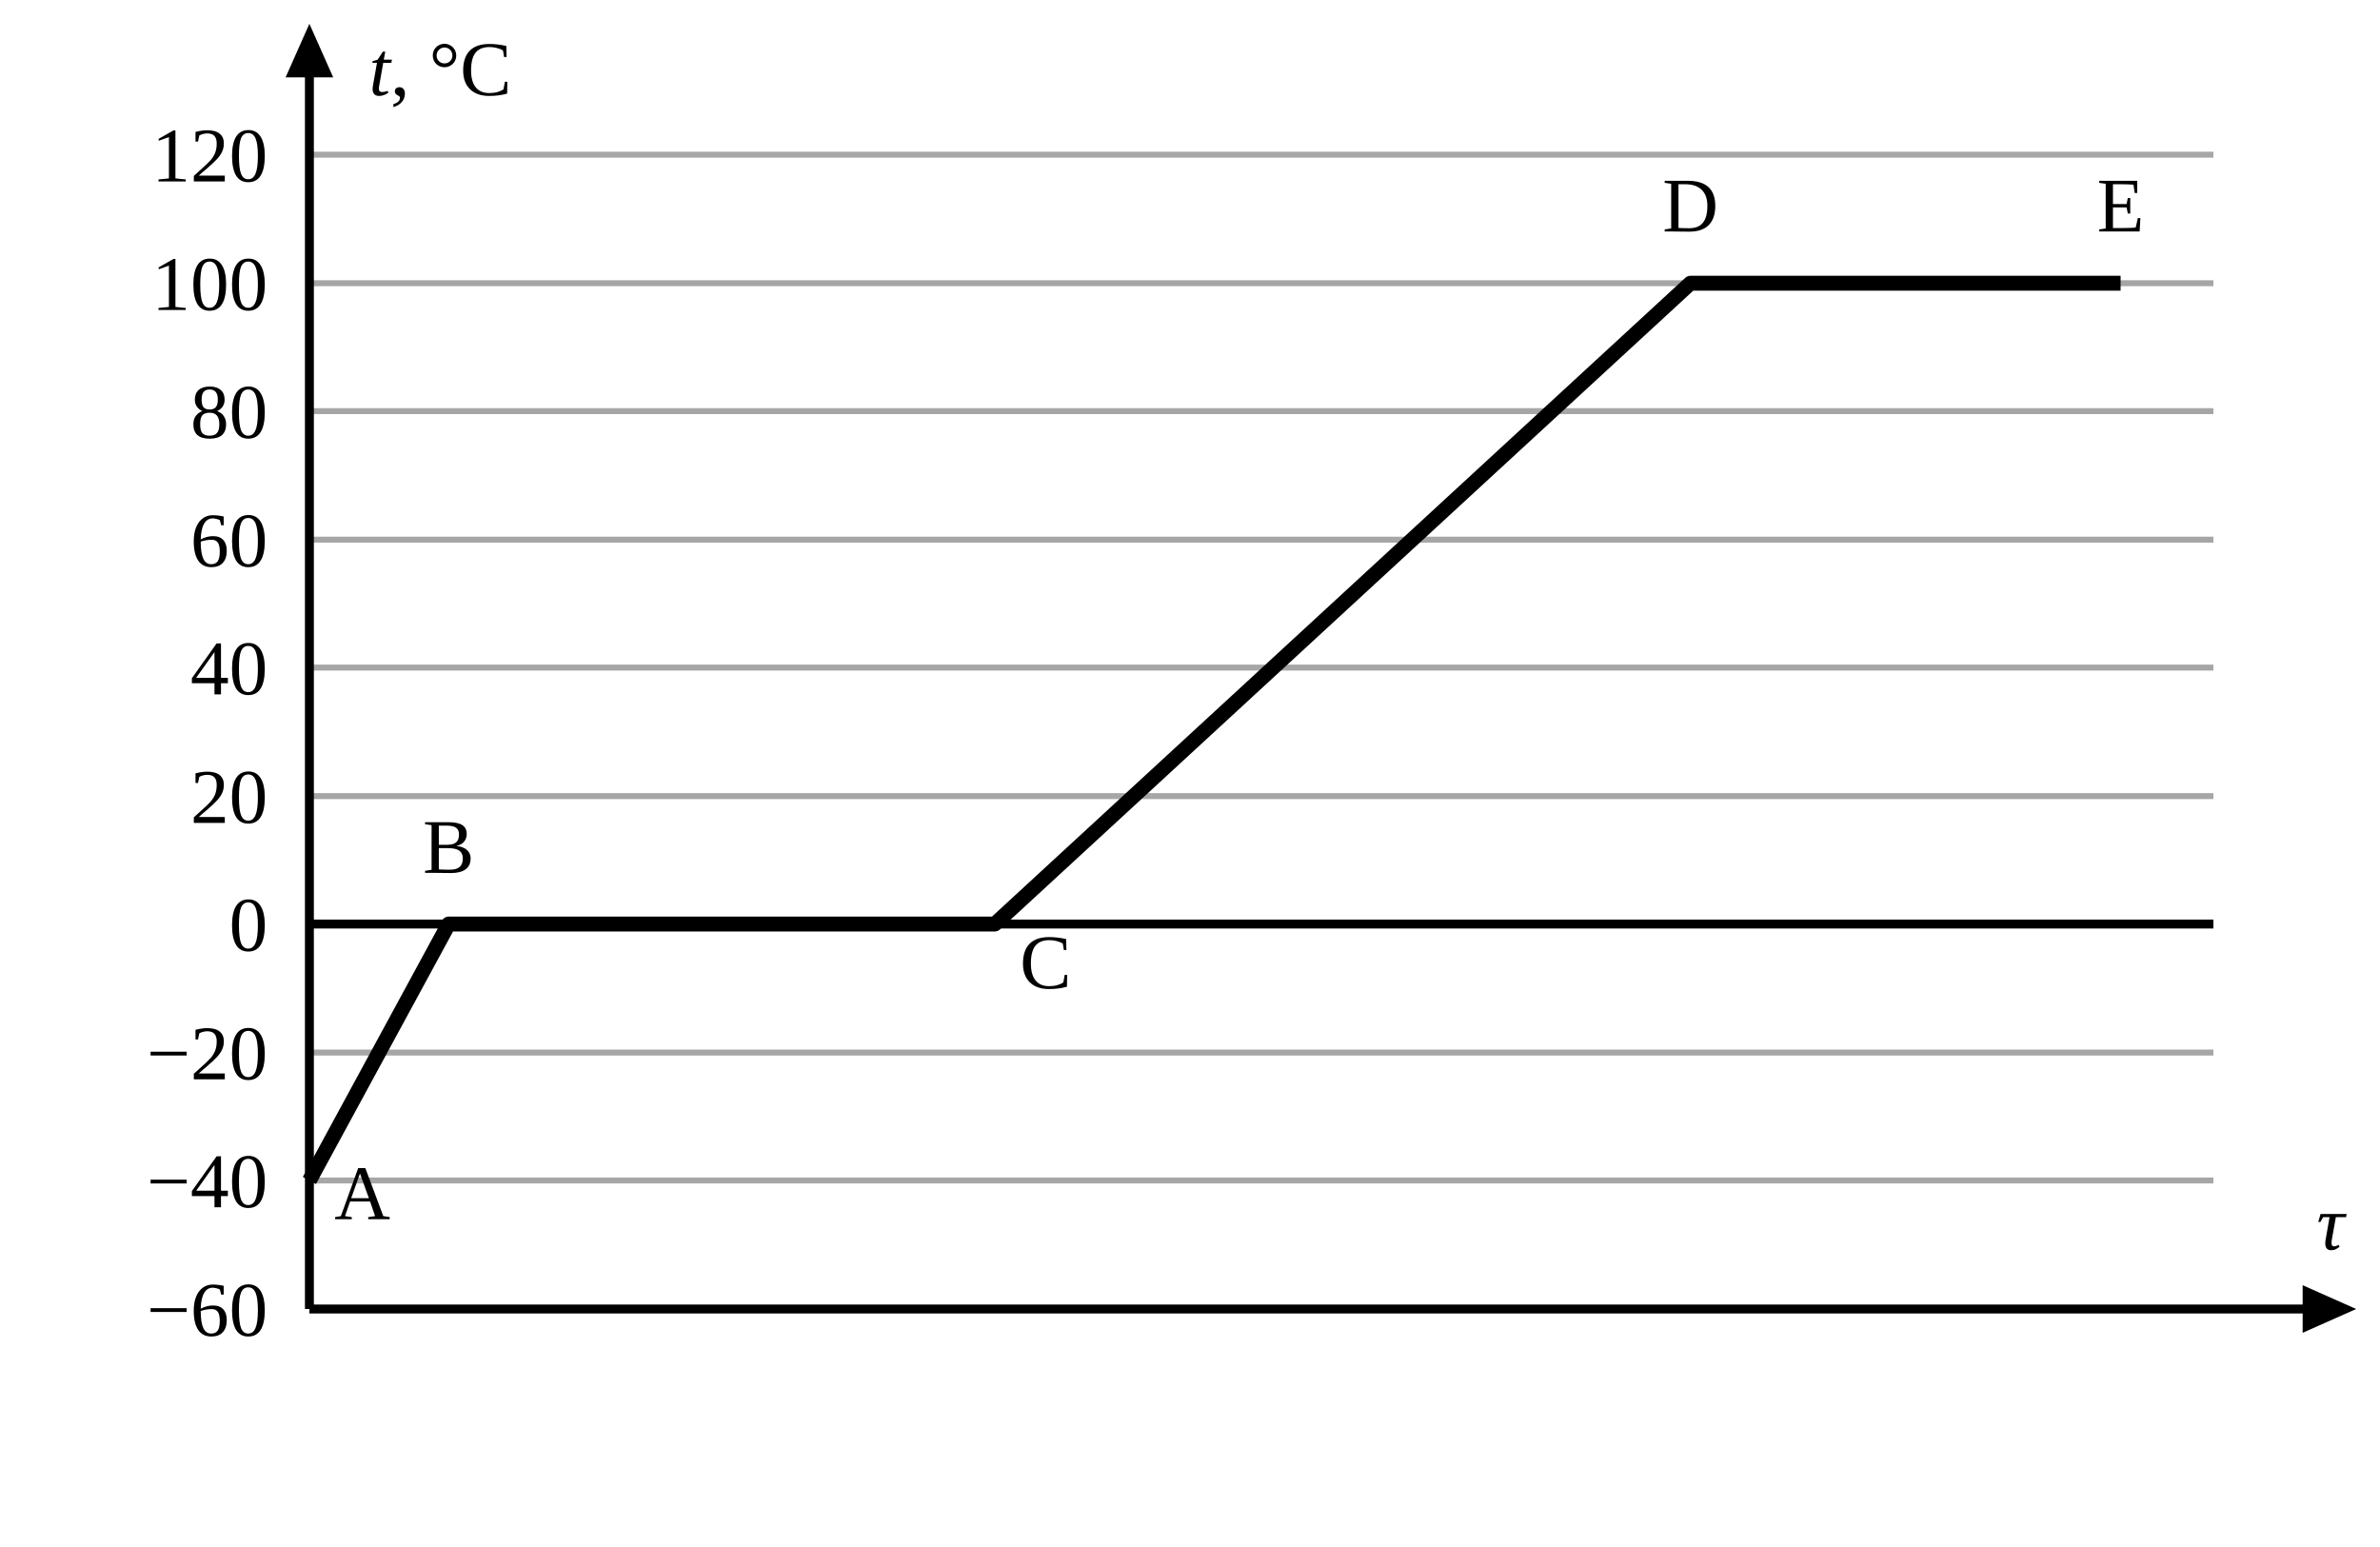
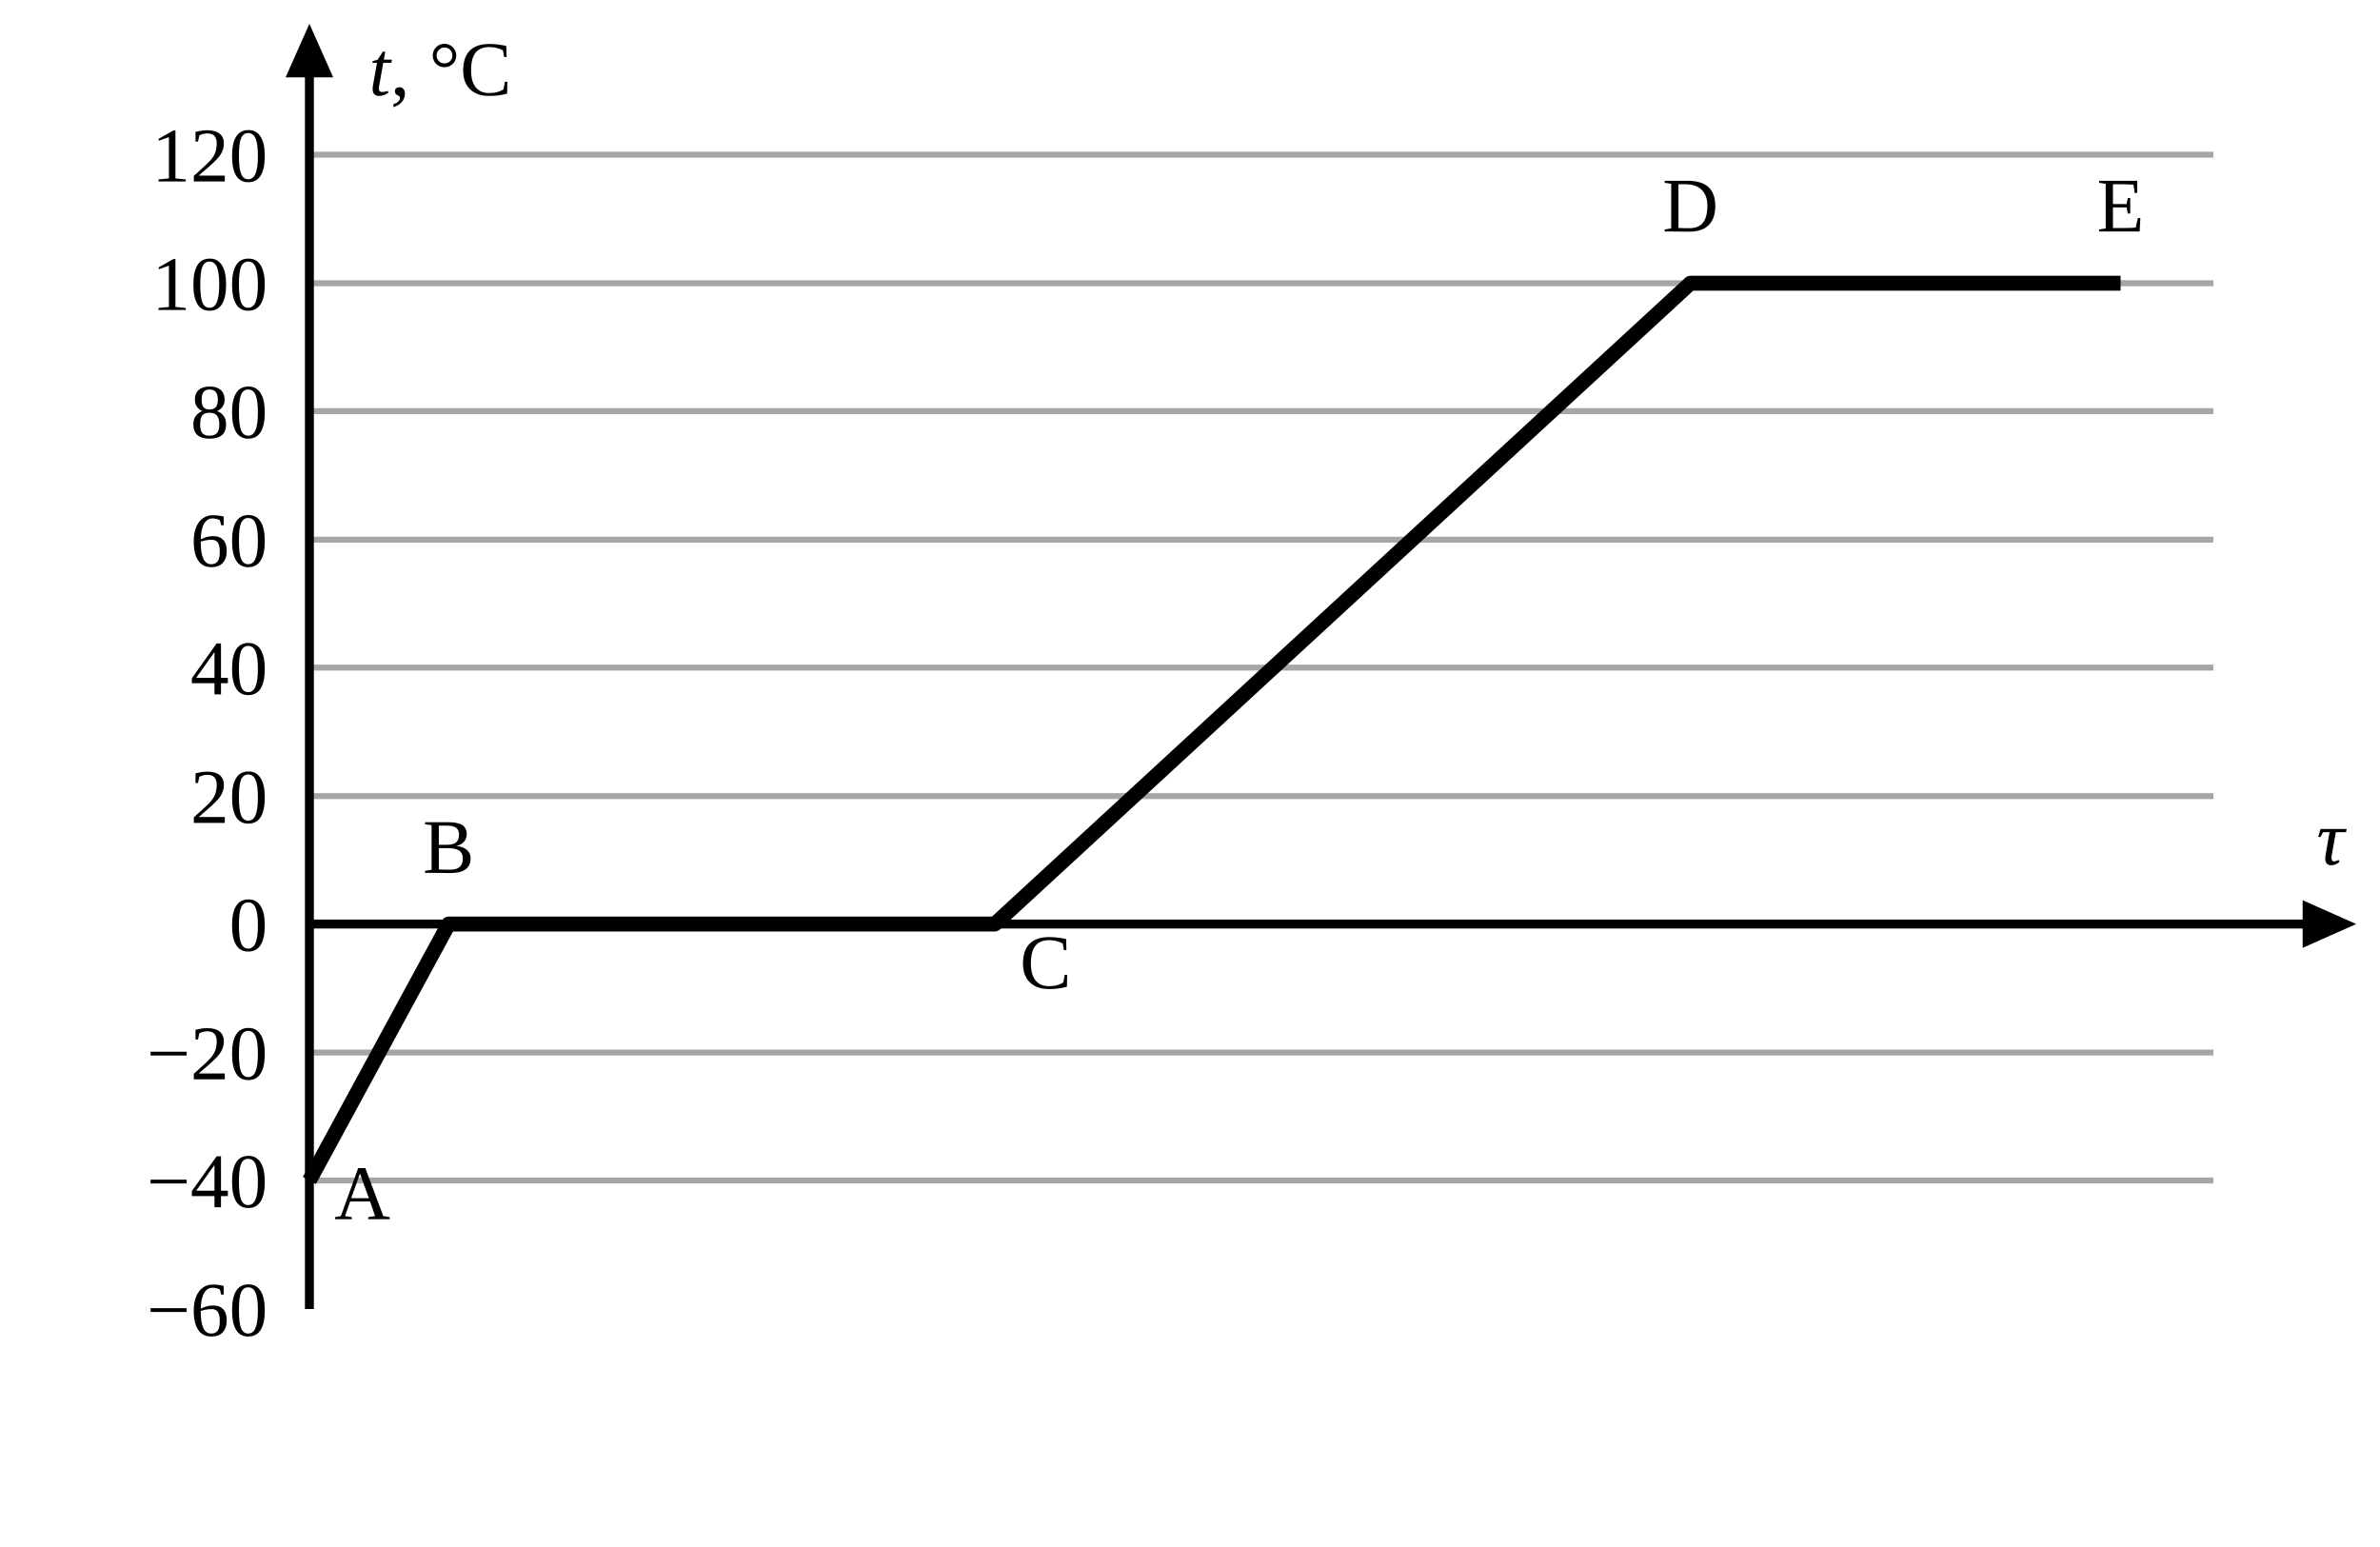
<svg xmlns="http://www.w3.org/2000/svg" viewBox="0 0 400 260" width="400" height="260" class="fig-svg" font-size="13" fill="none" stroke="currentColor">
  <path class="fig-grid" stroke-width="1" opacity="0.35" d="M52 198.4H372 M52 176.9H372 M52 155.3H372 M52 133.8H372 M52 112.2H372 M52 90.7H372 M52 69.1H372 M52 47.6H372 M52 26H372" />
-   <path class="fig-axis" stroke-width="1.5" d="M52 220H392M52 220V8" />
-   <path class="fig-axis" fill="currentColor" stroke="none" d="M396 220l-9 -4v8zM52 4l-4 9h8z" />
-   <path class="fig-axis" stroke-width="1.5" d="M52 155.3H372" />
+   <path class="fig-axis" stroke-width="1.5" d="M52 155.3H392M52 220V8" />
+   <path class="fig-axis" fill="currentColor" stroke="none" d="M396 155.3l-9 -4v8zM52 4l-4 9h8z" />
  <g class="fig-text" fill="currentColor" stroke="none">
    <text x="45" y="224.5" text-anchor="end">−60</text>
    <text x="45" y="202.9" text-anchor="end">−40</text>
    <text x="45" y="181.4" text-anchor="end">−20</text>
    <text x="45" y="159.8" text-anchor="end">0</text>
    <text x="45" y="138.3" text-anchor="end">20</text>
    <text x="45" y="116.7" text-anchor="end">40</text>
    <text x="45" y="95.2" text-anchor="end">60</text>
    <text x="45" y="73.6" text-anchor="end">80</text>
    <text x="45" y="52.1" text-anchor="end">100</text>
    <text x="45" y="30.5" text-anchor="end">120</text>
-     <text x="394" y="210" text-anchor="end">
+     <text x="394" y="145.3" text-anchor="end">
      <tspan font-style="italic">τ</tspan>
    </text>
    <text x="62" y="16">
      <tspan font-style="italic">t</tspan>, °C</text>
  </g>
  <polyline class="fig-line" stroke-width="2.5" stroke-linejoin="round" points="52,198.4 75.4,155.3 167.2,155.3 284.1,47.6 356.4,47.6" />
  <text x="56.2" y="204.9" text-anchor="start" font-size="13" fill="currentColor" stroke="none">A</text>
  <text x="75.4" y="146.7" text-anchor="middle" font-size="13" fill="currentColor" stroke="none">B</text>
  <text x="171.4" y="166.1" text-anchor="start" font-size="13" fill="currentColor" stroke="none">C</text>
  <text x="284.1" y="38.9" text-anchor="middle" font-size="13" fill="currentColor" stroke="none">D</text>
  <text x="356.4" y="38.9" text-anchor="middle" font-size="13" fill="currentColor" stroke="none">E</text>
</svg>
